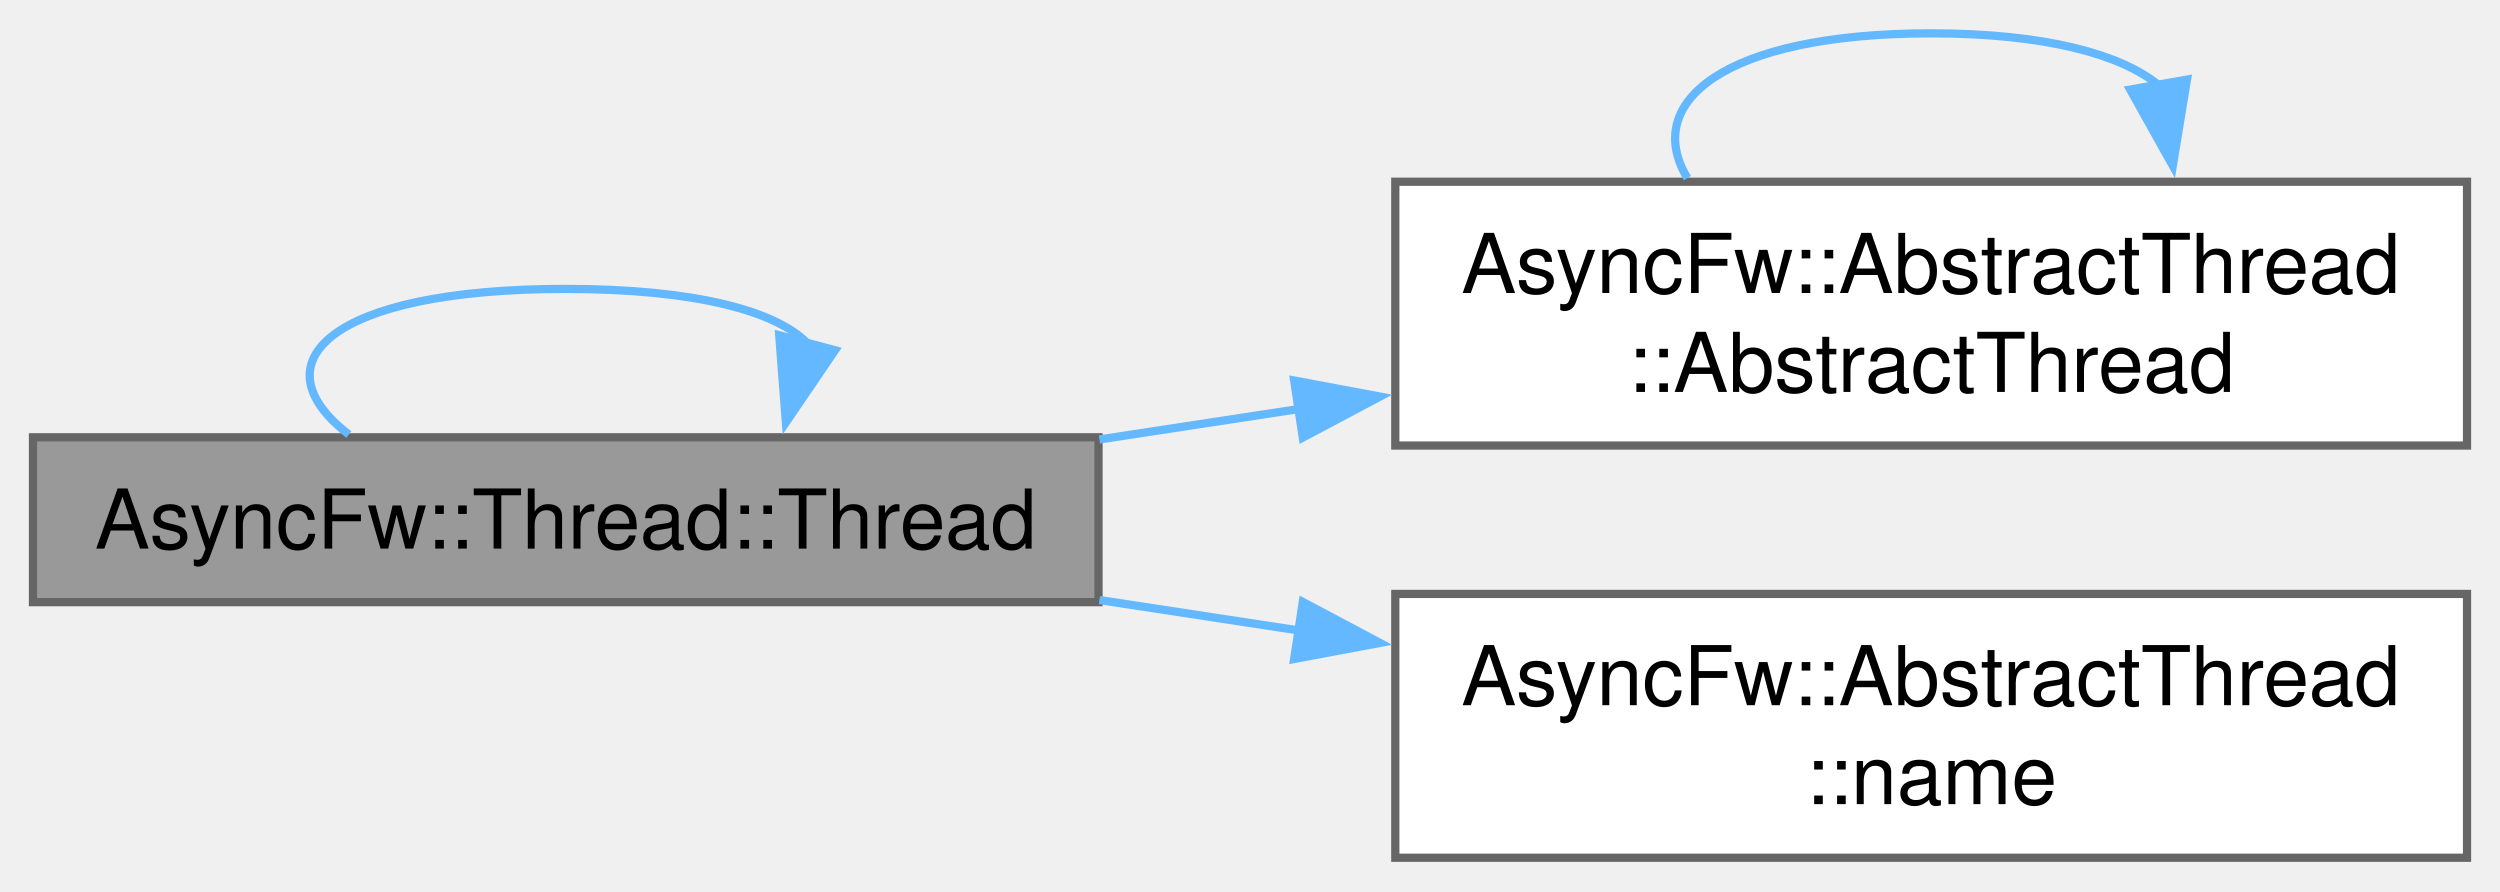
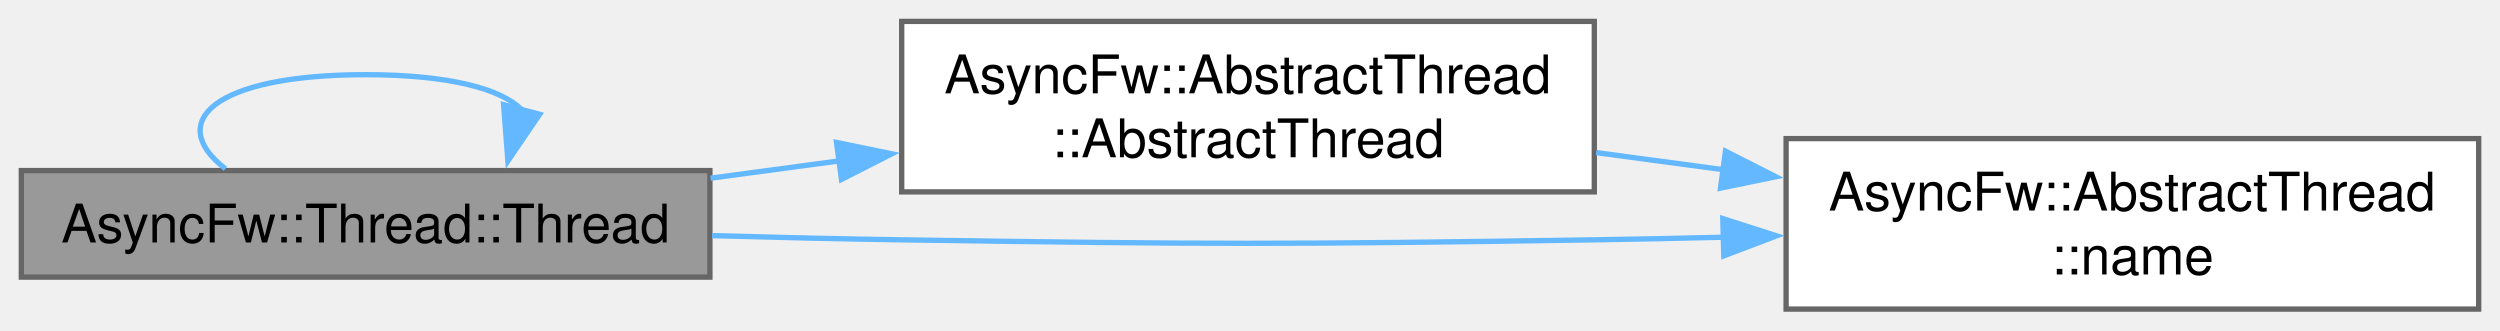
- <svg xmlns="http://www.w3.org/2000/svg" xmlns:xlink="http://www.w3.org/1999/xlink" width="303pt" height="108pt" viewBox="0.00 0.00 303.25 108.00">
-   <g id="graph0" class="graph" transform="scale(1 1) rotate(0) translate(4 104)">
+ <svg xmlns="http://www.w3.org/2000/svg" xmlns:xlink="http://www.w3.org/1999/xlink" width="469pt" height="62pt" viewBox="0.00 0.00 469.25 62.00">
+   <g id="graph0" class="graph" transform="scale(1 1) rotate(0) translate(4 58)">
    <g id="Node000001" class="node">
      <g id="a_Node000001">
        <a xlink:title="Constructs a thread.">
-           <polygon fill="#999999" stroke="#666666" points="129.25,-51 0,-51 0,-31 129.25,-31 129.25,-51" />
-           <text text-anchor="middle" x="64.62" y="-37.5" font-family="Helvetica,sans-Serif" font-size="10.00">AsyncFw::Thread::Thread</text>
+           <polygon fill="#999999" stroke="#666666" points="129.25,-26 0,-26 0,-6 129.25,-6 129.25,-26" />
+           <text text-anchor="middle" x="64.62" y="-12.5" font-family="Helvetica,sans-Serif" font-size="10.00">AsyncFw::Thread::Thread</text>
        </a>
      </g>
    </g>
    <g id="edge4_Node000001_Node000001" class="edge">
      <g id="a_edge4_Node000001_Node000001">
        <a xlink:title=" ">
-           <path fill="none" stroke="#63b8ff" d="M38.31,-51.34C27.06,-59.98 35.83,-69 64.62,-69 80.37,-69 90.13,-66.3 93.9,-62.44" />
-           <polygon fill="#63b8ff" stroke="#63b8ff" points="97.29,-61.56 91.33,-52.8 90.52,-63.37 97.29,-61.56" />
+           <path fill="none" stroke="#63b8ff" d="M38.31,-26.34C27.06,-34.98 35.83,-44 64.62,-44 80.37,-44 90.13,-41.3 93.9,-37.44" />
+           <polygon fill="#63b8ff" stroke="#63b8ff" points="97.29,-36.56 91.33,-27.8 90.52,-38.37 97.29,-36.56" />
        </a>
      </g>
    </g>
    <g id="Node000002" class="node">
      <g id="a_Node000002">
-         <a xlink:href="classAsyncFw_1_1AbstractThread.html#ac8be1c406c4235ff1dabc1cdb4ac04ba" target="_top" xlink:title="Constructs a thread.">
-           <polygon fill="white" stroke="#666666" points="295.25,-82 165.25,-82 165.25,-50 295.25,-50 295.25,-82" />
-           <text text-anchor="start" x="173.25" y="-68.5" font-family="Helvetica,sans-Serif" font-size="10.00">AsyncFw::AbstractThread</text>
-           <text text-anchor="middle" x="230.25" y="-56.5" font-family="Helvetica,sans-Serif" font-size="10.00">::AbstractThread</text>
+         <a xlink:href="classAsyncFw_1_1AbstractThread.html#a8c9202c90ac101522f26c4260cb01b59" target="_top" xlink:title="Constructs a thread.">
+           <polygon fill="white" stroke="#666666" points="295.25,-54 165.25,-54 165.25,-22 295.25,-22 295.25,-54" />
+           <text text-anchor="start" x="173.25" y="-40.5" font-family="Helvetica,sans-Serif" font-size="10.00">AsyncFw::AbstractThread</text>
+           <text text-anchor="middle" x="230.25" y="-28.5" font-family="Helvetica,sans-Serif" font-size="10.00">::AbstractThread</text>
        </a>
      </g>
    </g>
    <g id="edge1_Node000001_Node000002" class="edge">
      <g id="a_edge1_Node000001_Node000002">
        <a xlink:title=" ">
-           <path fill="none" stroke="#63b8ff" d="M129.36,-50.74C137.28,-51.95 145.45,-53.2 153.54,-54.43" />
-           <polygon fill="#63b8ff" stroke="#63b8ff" points="152.98,-57.89 163.39,-55.94 154.03,-50.97 152.98,-57.89" />
+           <path fill="none" stroke="#63b8ff" d="M129.36,-24.57C137.28,-25.63 145.45,-26.73 153.54,-27.82" />
+           <polygon fill="#63b8ff" stroke="#63b8ff" points="153.01,-31.28 163.39,-29.14 153.94,-24.34 153.01,-31.28" />
        </a>
      </g>
    </g>
    <g id="Node000003" class="node">
      <g id="a_Node000003">
-         <a xlink:href="classAsyncFw_1_1AbstractThread.html#a8ebcc00d7ecbc1f9a2cc0c44d52ee071" target="_top" xlink:title="Returns name of managed thread.">
-           <polygon fill="white" stroke="#666666" points="295.25,-32 165.25,-32 165.25,0 295.25,0 295.25,-32" />
-           <text text-anchor="start" x="173.25" y="-18.5" font-family="Helvetica,sans-Serif" font-size="10.00">AsyncFw::AbstractThread</text>
-           <text text-anchor="middle" x="230.25" y="-6.5" font-family="Helvetica,sans-Serif" font-size="10.00">::name</text>
+         <a xlink:href="classAsyncFw_1_1AbstractThread.html#a0cd916251e061aaf3d456575ef052edd" target="_top" xlink:title="Returns name of managed thread.">
+           <polygon fill="white" stroke="#666666" points="461.25,-32 331.25,-32 331.25,0 461.25,0 461.25,-32" />
+           <text text-anchor="start" x="339.25" y="-18.5" font-family="Helvetica,sans-Serif" font-size="10.00">AsyncFw::AbstractThread</text>
+           <text text-anchor="middle" x="396.25" y="-6.5" font-family="Helvetica,sans-Serif" font-size="10.00">::name</text>
        </a>
      </g>
    </g>
    <g id="edge3_Node000001_Node000003" class="edge">
      <g id="a_edge3_Node000001_Node000003">
        <a xlink:title=" ">
-           <path fill="none" stroke="#63b8ff" d="M129.36,-31.26C137.28,-30.05 145.45,-28.8 153.54,-27.57" />
-           <polygon fill="#63b8ff" stroke="#63b8ff" points="154.03,-31.03 163.39,-26.06 152.98,-24.11 154.03,-31.03" />
+           <path fill="none" stroke="#63b8ff" d="M129.66,-13.79C141.49,-13.46 153.74,-13.17 165.25,-13 223.02,-12.13 237.48,-12.13 295.25,-13 303.1,-13.12 311.29,-13.29 319.47,-13.49" />
+           <polygon fill="#63b8ff" stroke="#63b8ff" points="319.37,-16.99 329.46,-13.75 319.55,-9.99 319.37,-16.99" />
        </a>
      </g>
    </g>
-     <g id="edge2_Node000002_Node000002" class="edge">
-       <g id="a_edge2_Node000002_Node000002">
+     <g id="edge2_Node000002_Node000003" class="edge">
+       <g id="a_edge2_Node000002_Node000003">
        <a xlink:title=" ">
-           <path fill="none" stroke="#63b8ff" d="M200.68,-82.44C195.16,-91.58 205.02,-100 230.25,-100 244.05,-100 253.25,-97.48 257.85,-93.71" />
-           <polygon fill="#63b8ff" stroke="#63b8ff" points="261.28,-94.39 259.56,-83.93 254.39,-93.18 261.28,-94.39" />
+           <path fill="none" stroke="#63b8ff" d="M295.6,-29.37C303.46,-28.31 311.56,-27.23 319.58,-26.15" />
+           <polygon fill="#63b8ff" stroke="#63b8ff" points="319.87,-29.64 329.32,-24.84 318.94,-22.71 319.87,-29.64" />
        </a>
      </g>
    </g>
  </g>
</svg>
